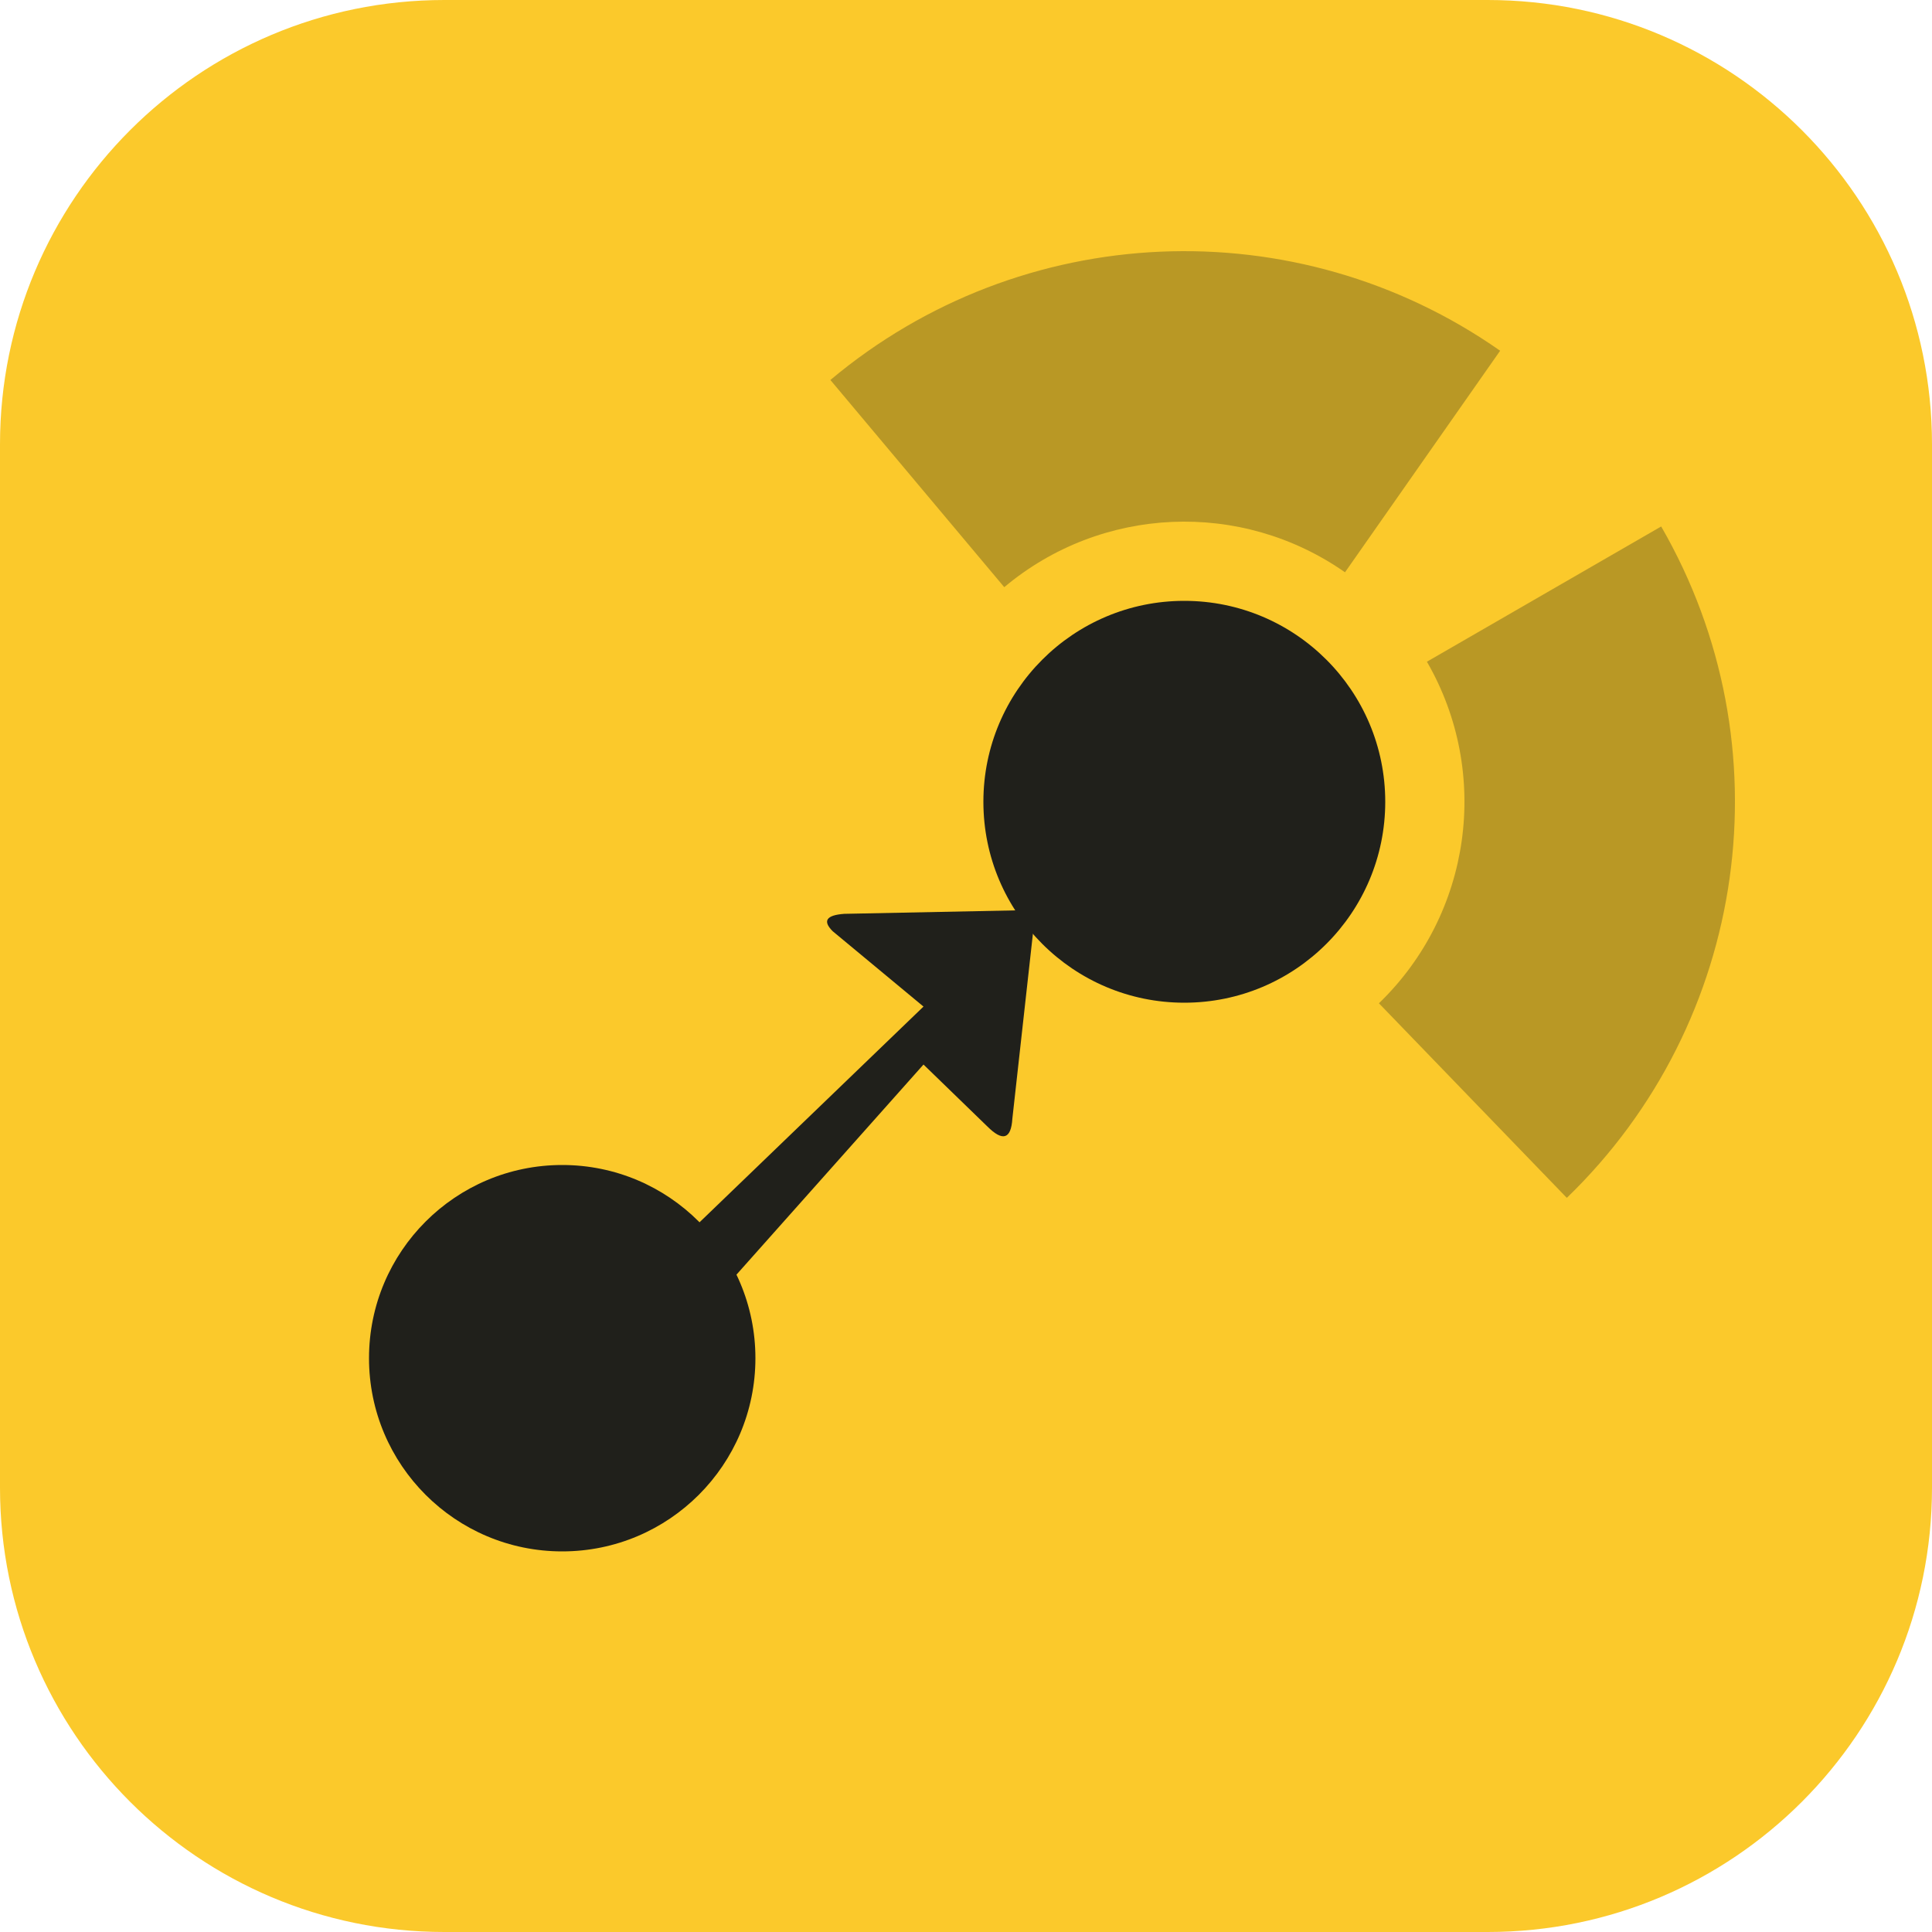
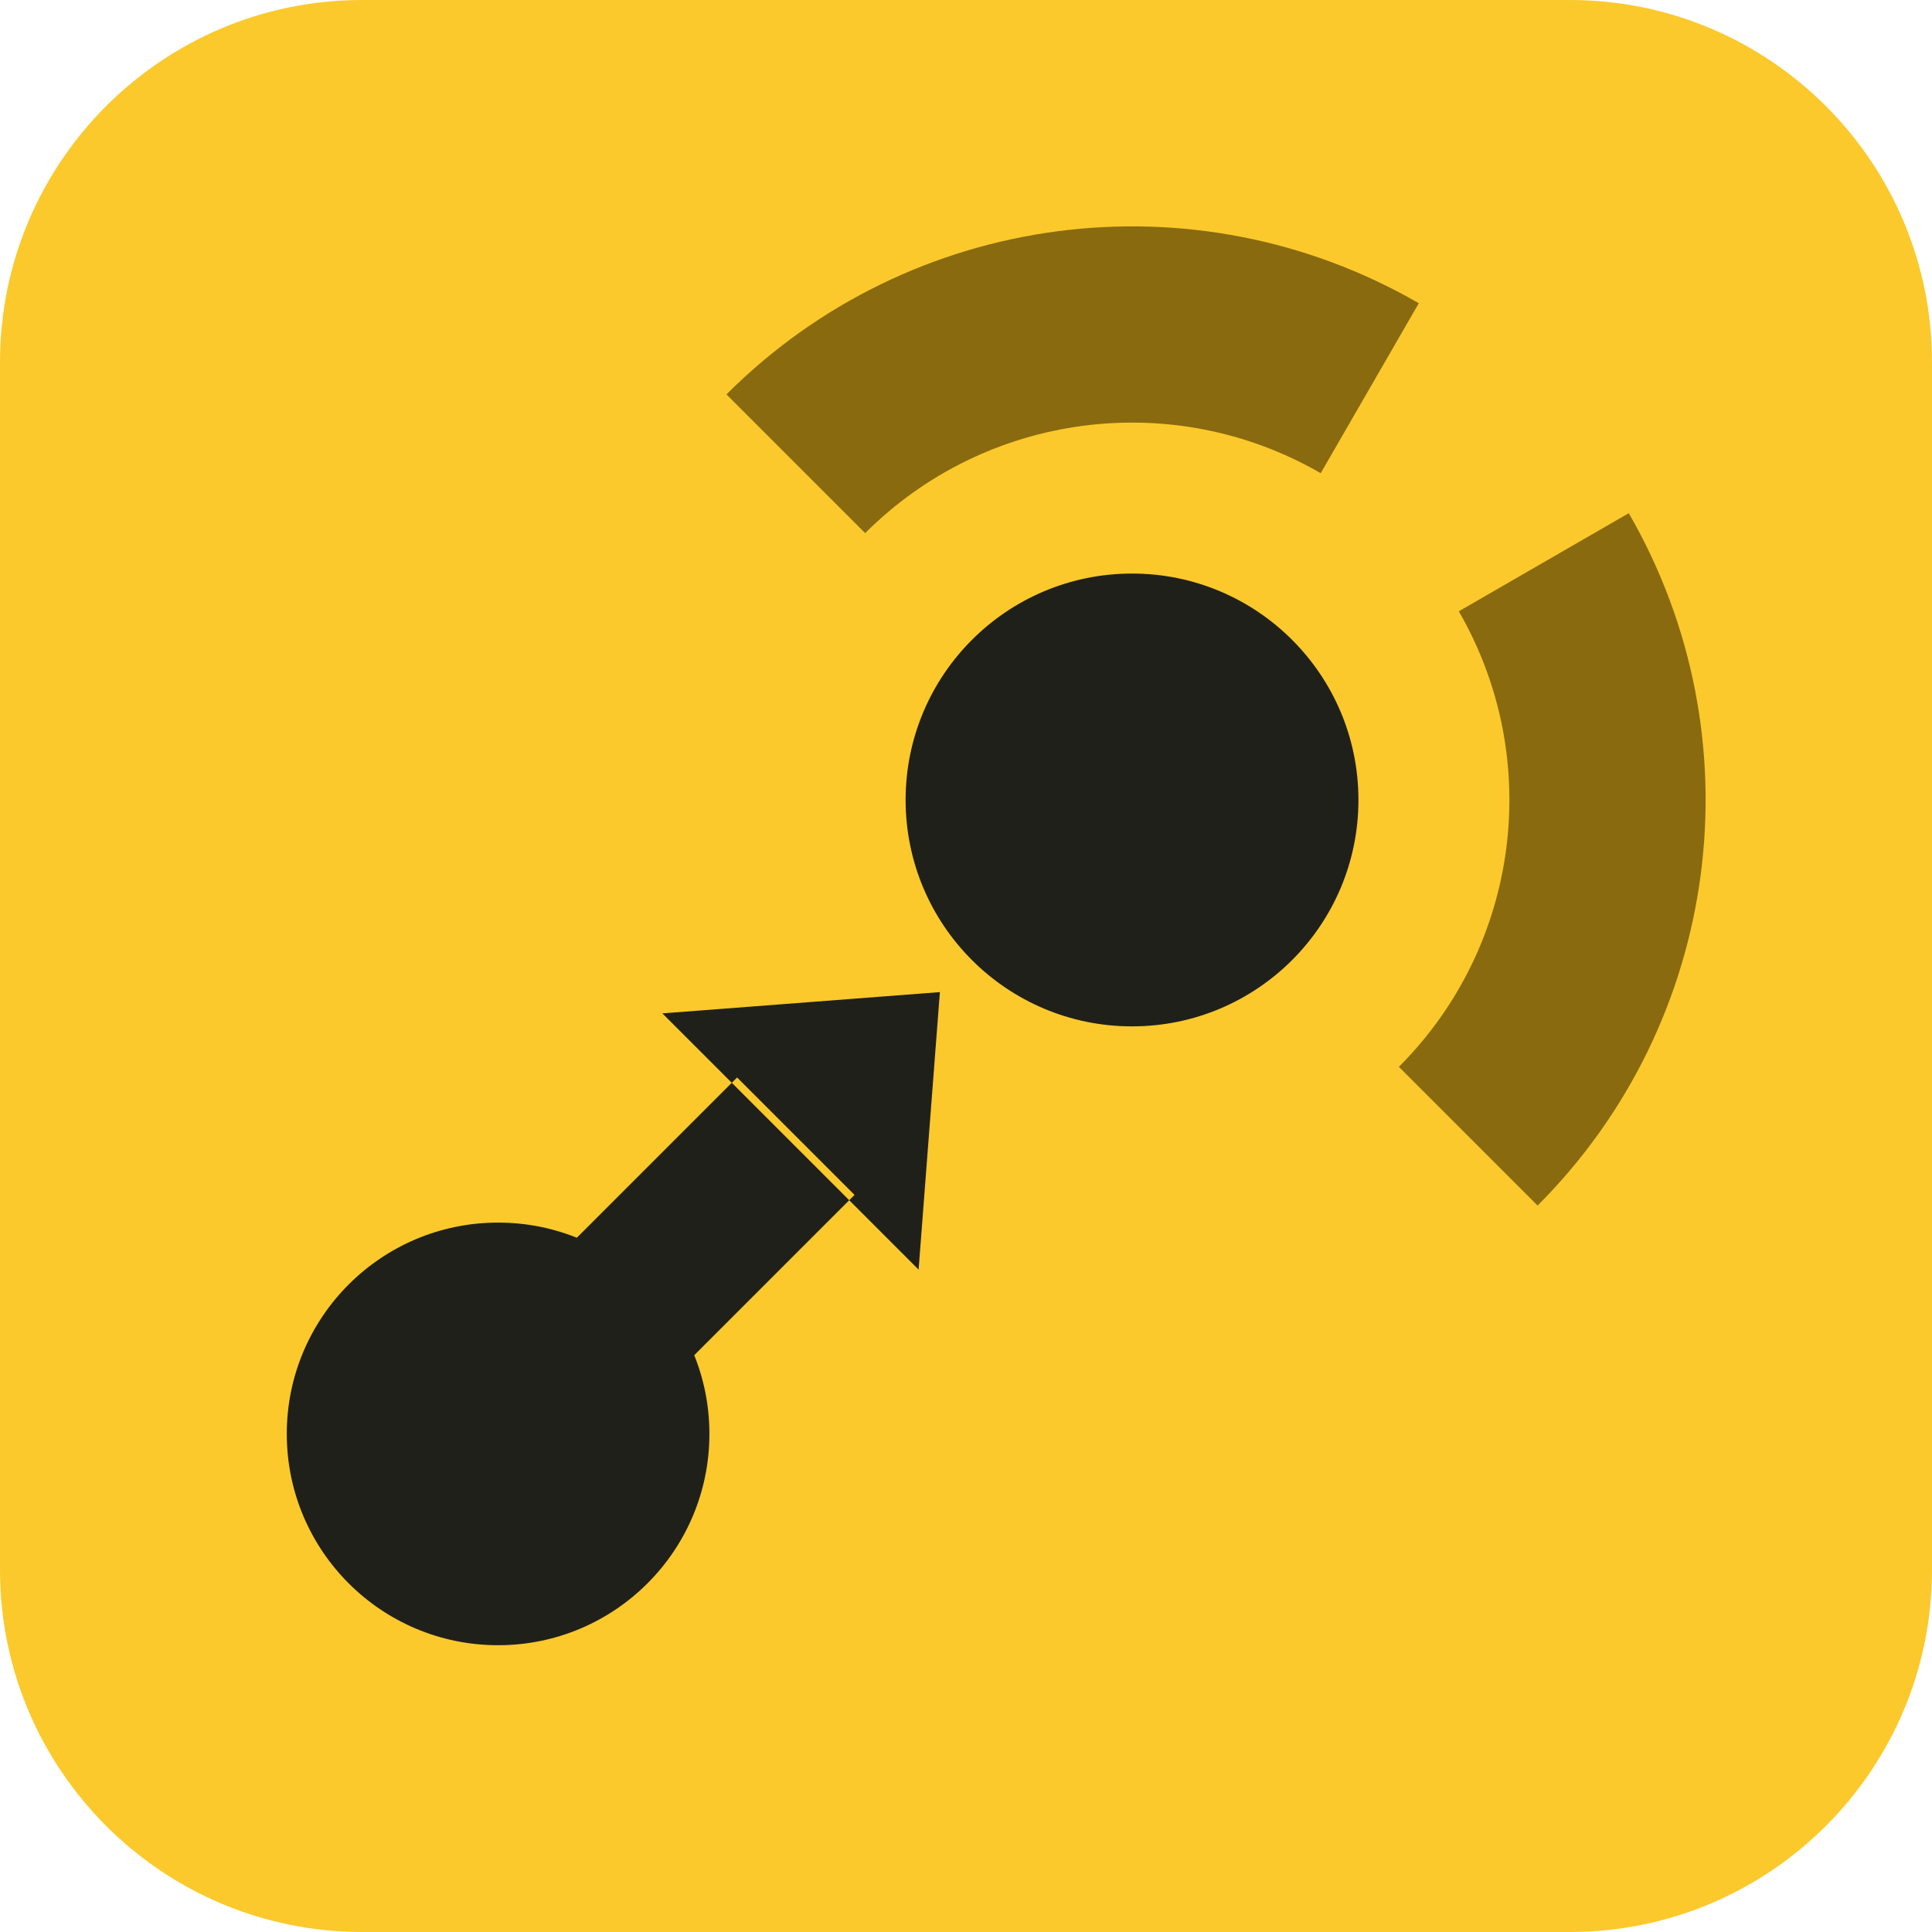
- <svg xmlns="http://www.w3.org/2000/svg" viewBox="0 0 100 100" role="img">
-   <rect width="100" height="100" rx="23" fill="#FBC92B" />
-   <g fill="#B99825">
-     <path d="M42.981 19.668 A28.5 28.5 0 0 1 77.647 18.154 L69.617 29.622 A14.5 14.5 0 0 0 51.980 30.392 Z" />
-     <path d="M85.982 27.250 A28.5 28.5 0 0 1 81.098 62.001 L71.373 51.930 A14.5 14.5 0 0 0 73.857 34.250 Z" />
-   </g>
-   <g fill="#20201B">
-     <path d="M28.8 70.4 47.8 52.1 43.1 48.2Q42.3 47.4 43.7 47.3L53.6 47.1 52.4 57.9Q52.3 59.5 51.1 58.3L47.8 55.1 31.6 73.3Z" />
-     <circle cx="29.1" cy="70.3" r="10" />
-     <circle cx="61.3" cy="41.5" r="10.4" />
-   </g>
+ <svg xmlns="http://www.w3.org/2000/svg" role="img" viewBox="0 0 256 256">
+   <rect width="256" height="256" rx="48" fill="#FBC92B" />
+   <path fill="#8A6A0E" d="M96.26 52.26A76 76 0 0 1 188 40.18L175 62.7A50 50 0 0 0 114.64 70.64ZM215.82 68A76 76 0 0 1 203.74 159.74L185.36 141.36A50 50 0 0 0 193.3 81Z" />
+   <path fill="#20201B" d="M83.68 187.88L113.23 158.33L97.67 142.77L68.12 172.32ZM124.54 131.46L121.72 168.23L87.77 134.28ZM38 190a28 28 0 1 0 56 0a28 28 0 1 0 -56 0ZM120 106a30 30 0 1 0 60 0a30 30 0 1 0 -60 0Z" />
</svg>
